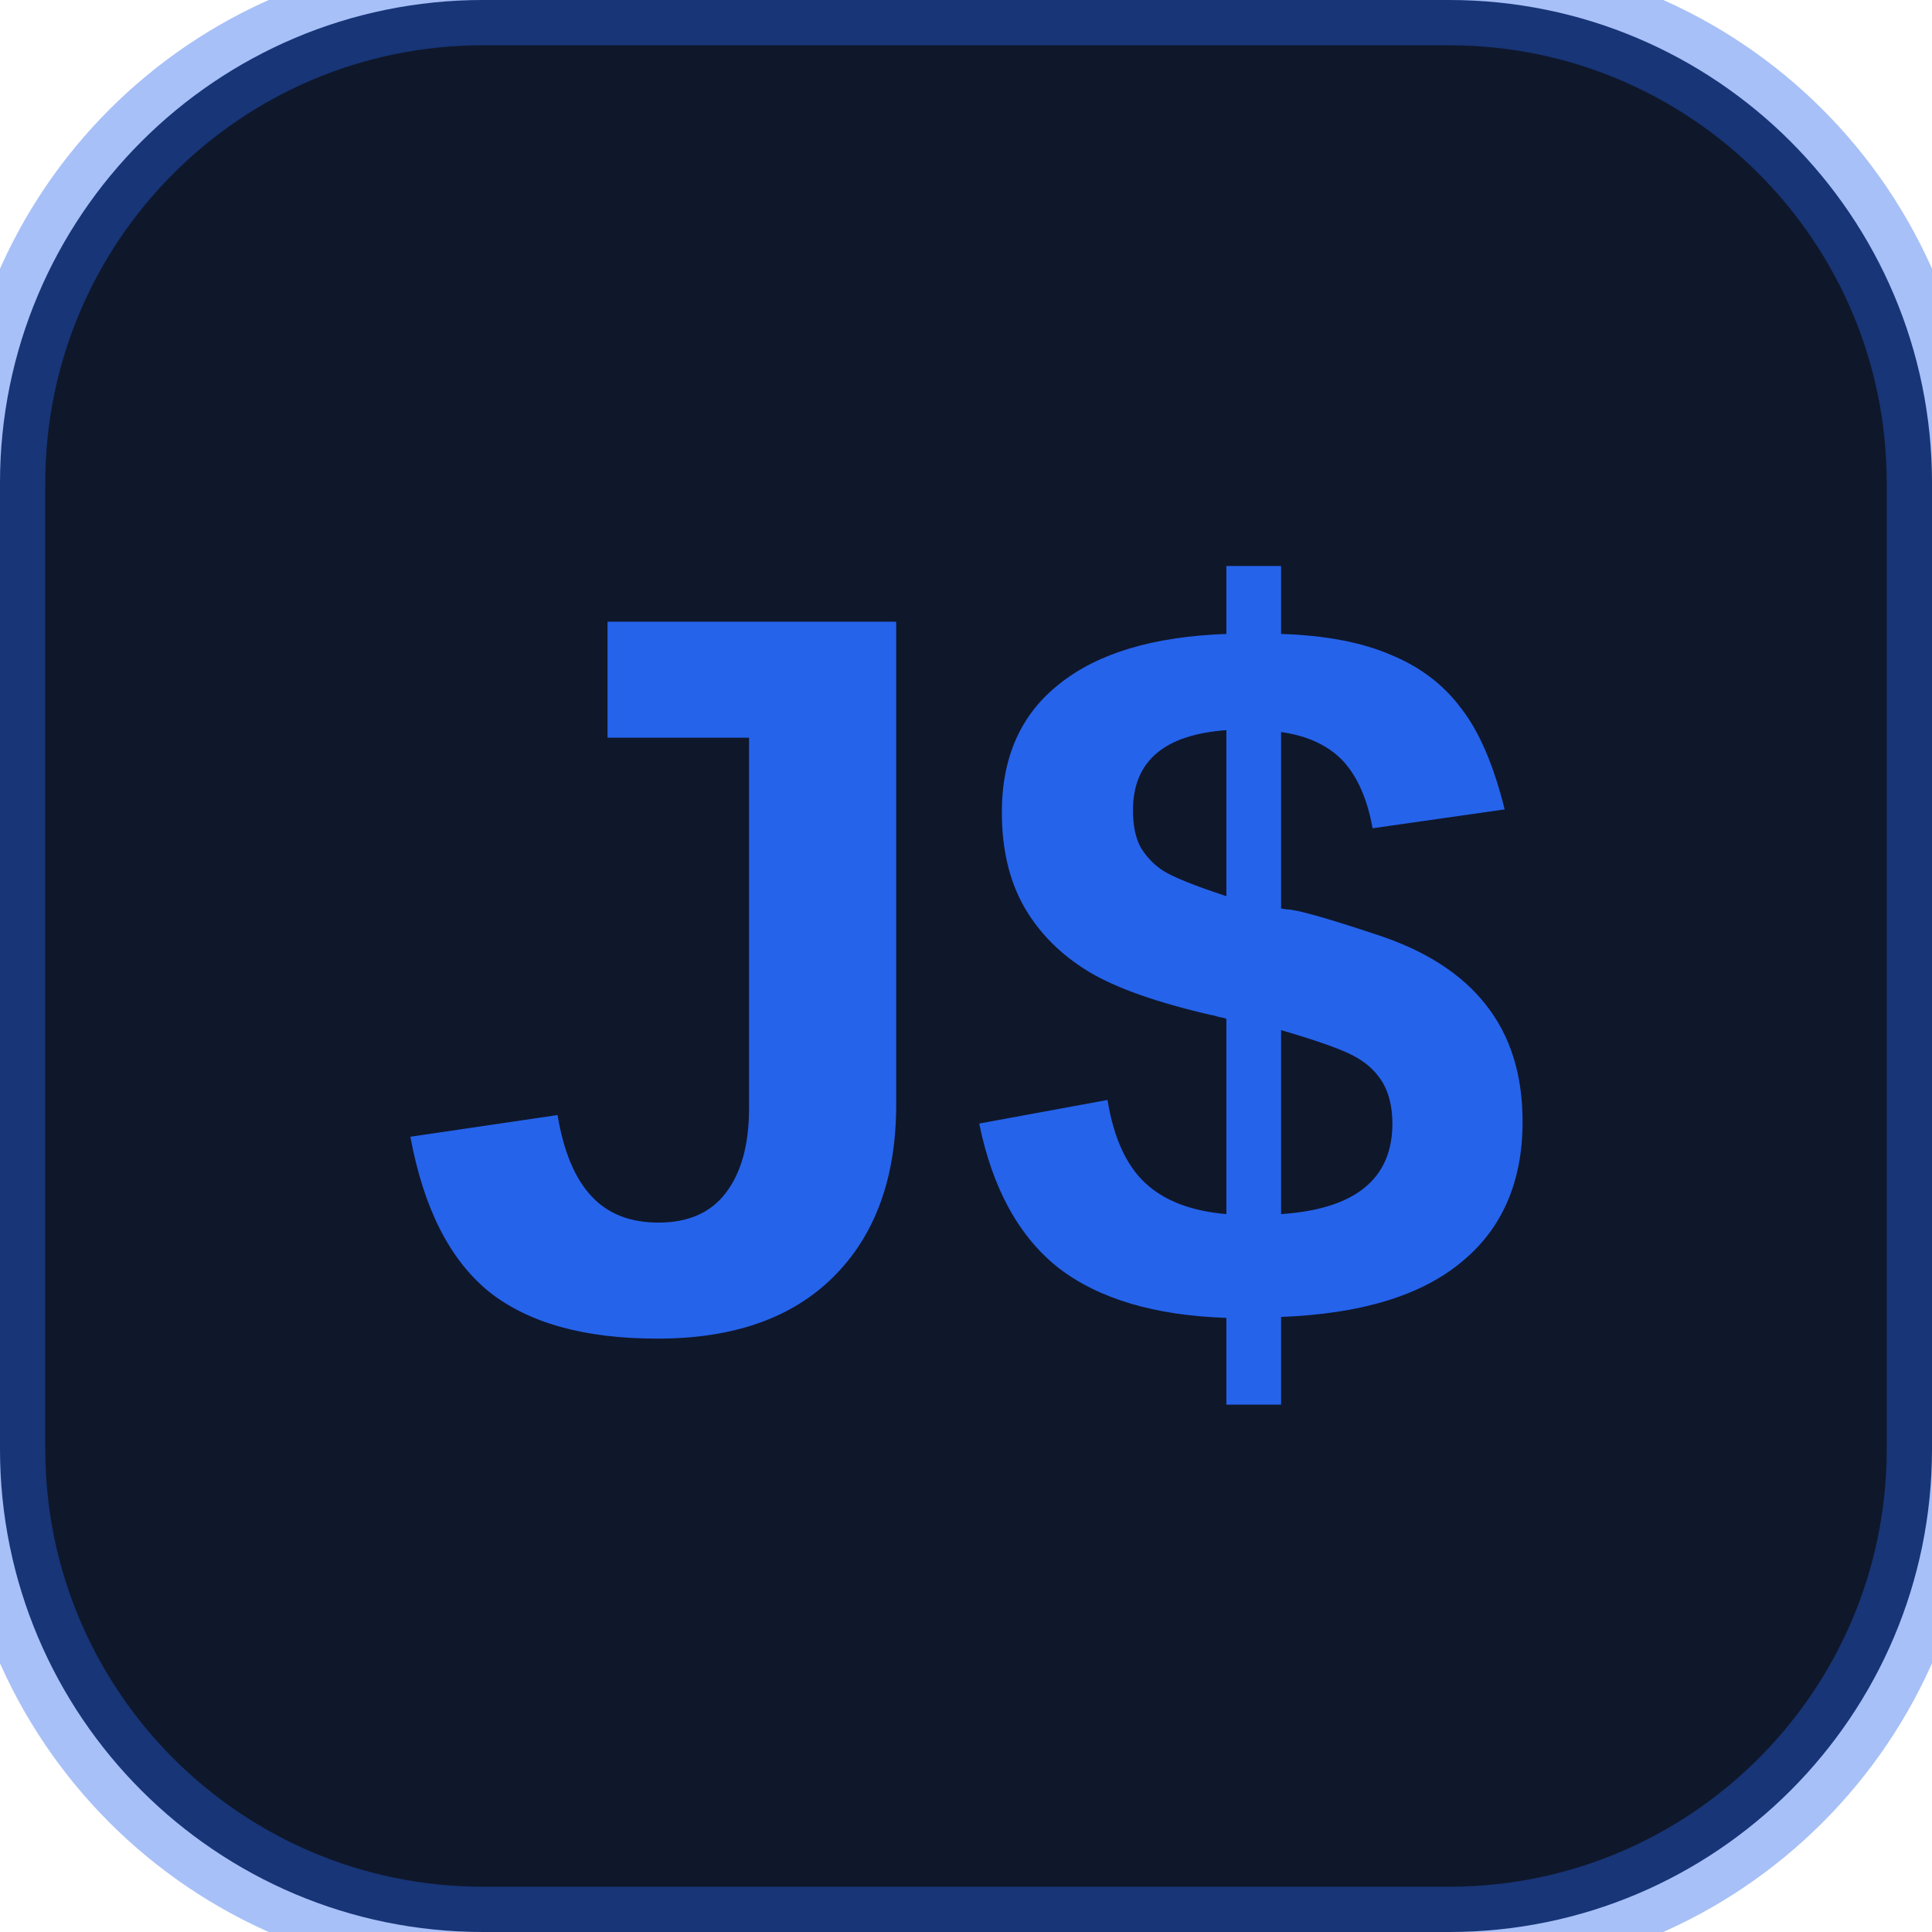
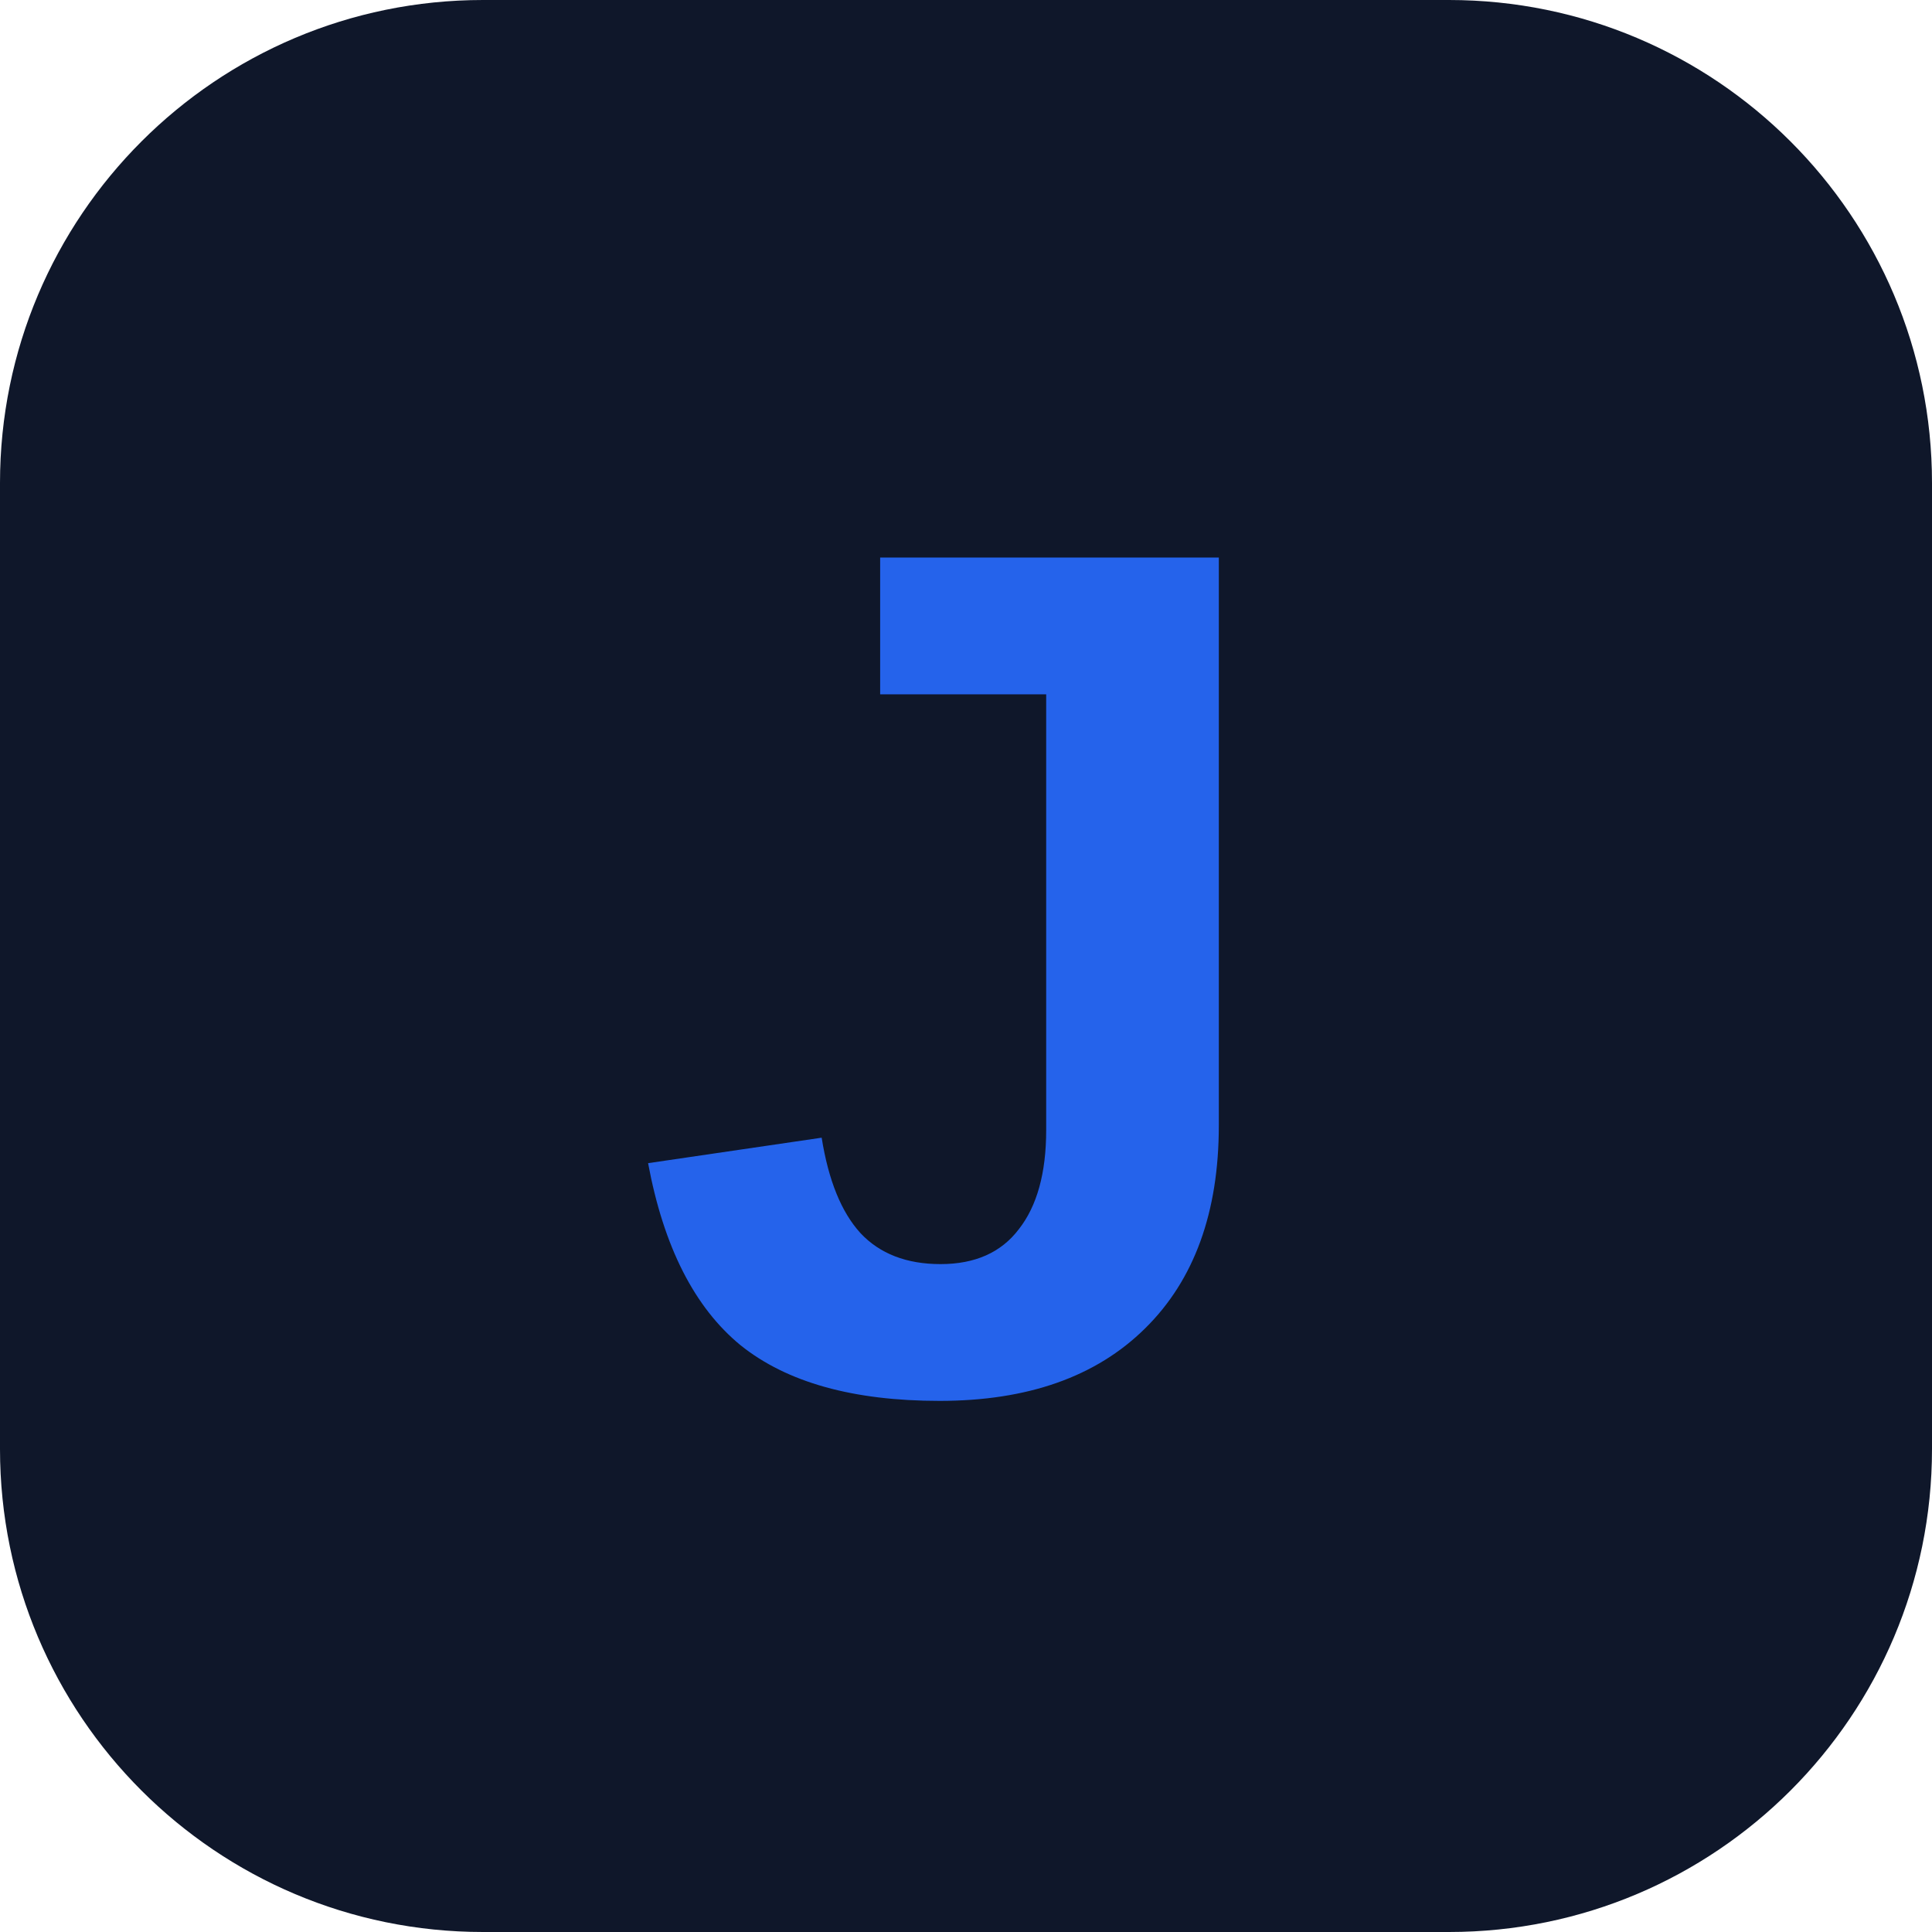
<svg xmlns="http://www.w3.org/2000/svg" viewBox="0 0 32 32">
  <rect width="32" height="32" rx="8" fill="#0F172A" />
-   <rect width="32" height="32" rx="8" fill="none" stroke="#2563EB" stroke-width="1.5" stroke-opacity="0.4" />
-   <text x="16" y="22" font-family="Arial Black, Arial, sans-serif" font-size="17" font-weight="900" text-anchor="middle" fill="#2563EB">J$</text>
+   <text x="16" y="23" font-family="Arial Black, Arial, sans-serif" font-size="20" font-weight="900" text-anchor="middle" fill="#2563EB">J</text>
</svg>
